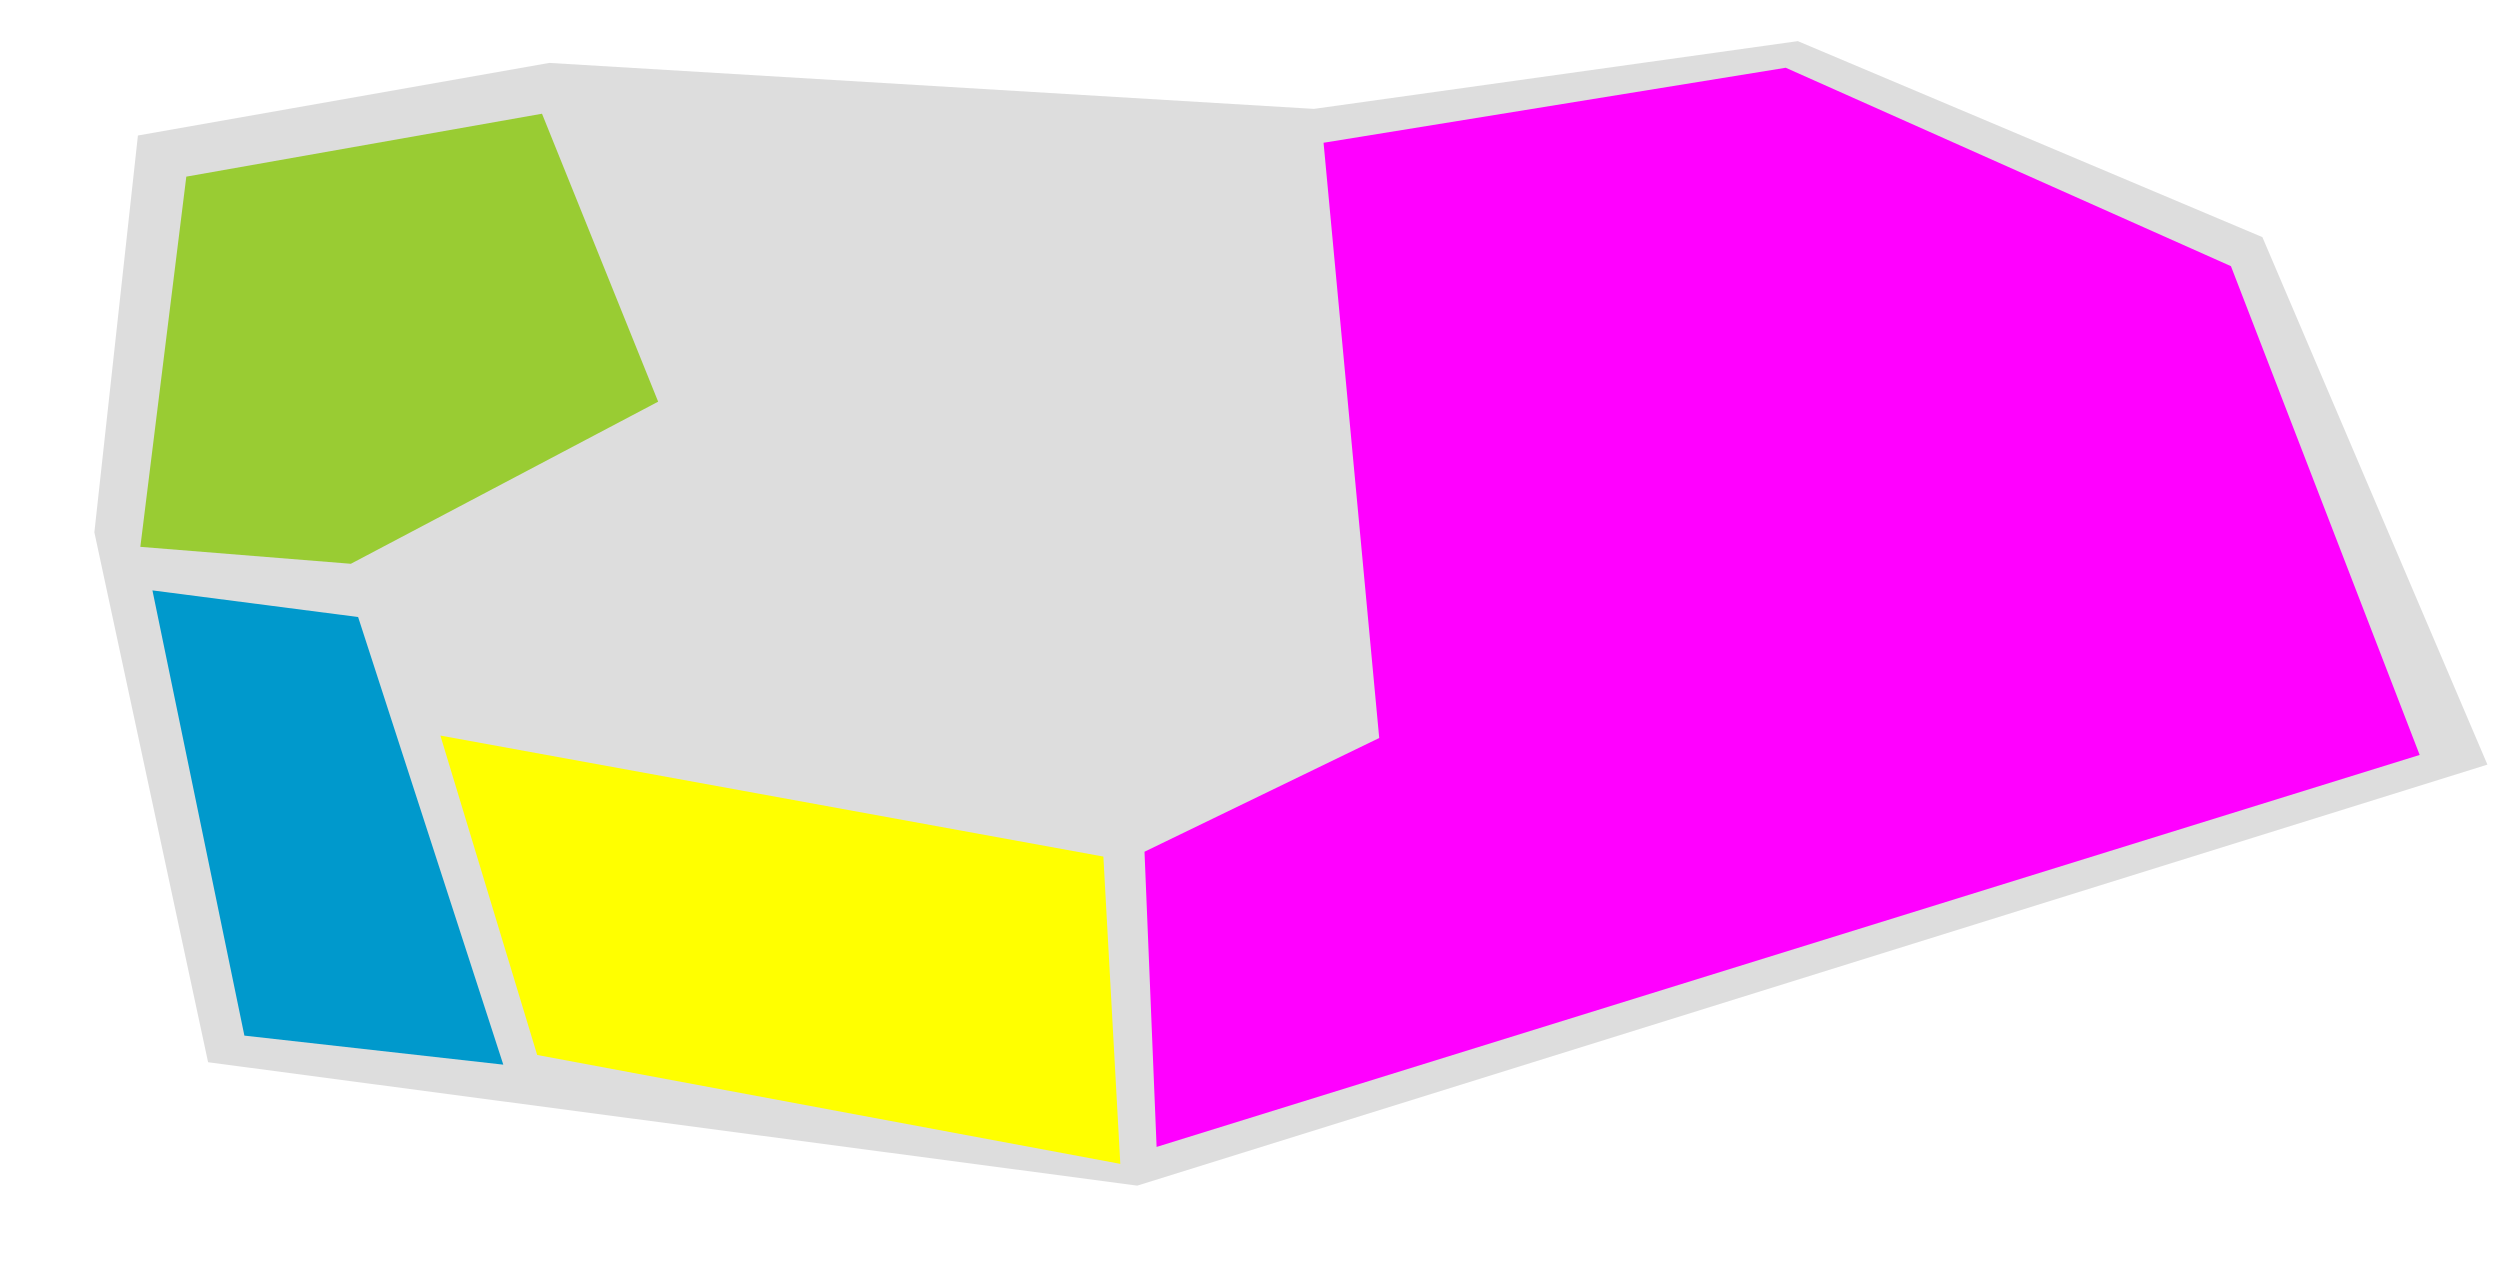
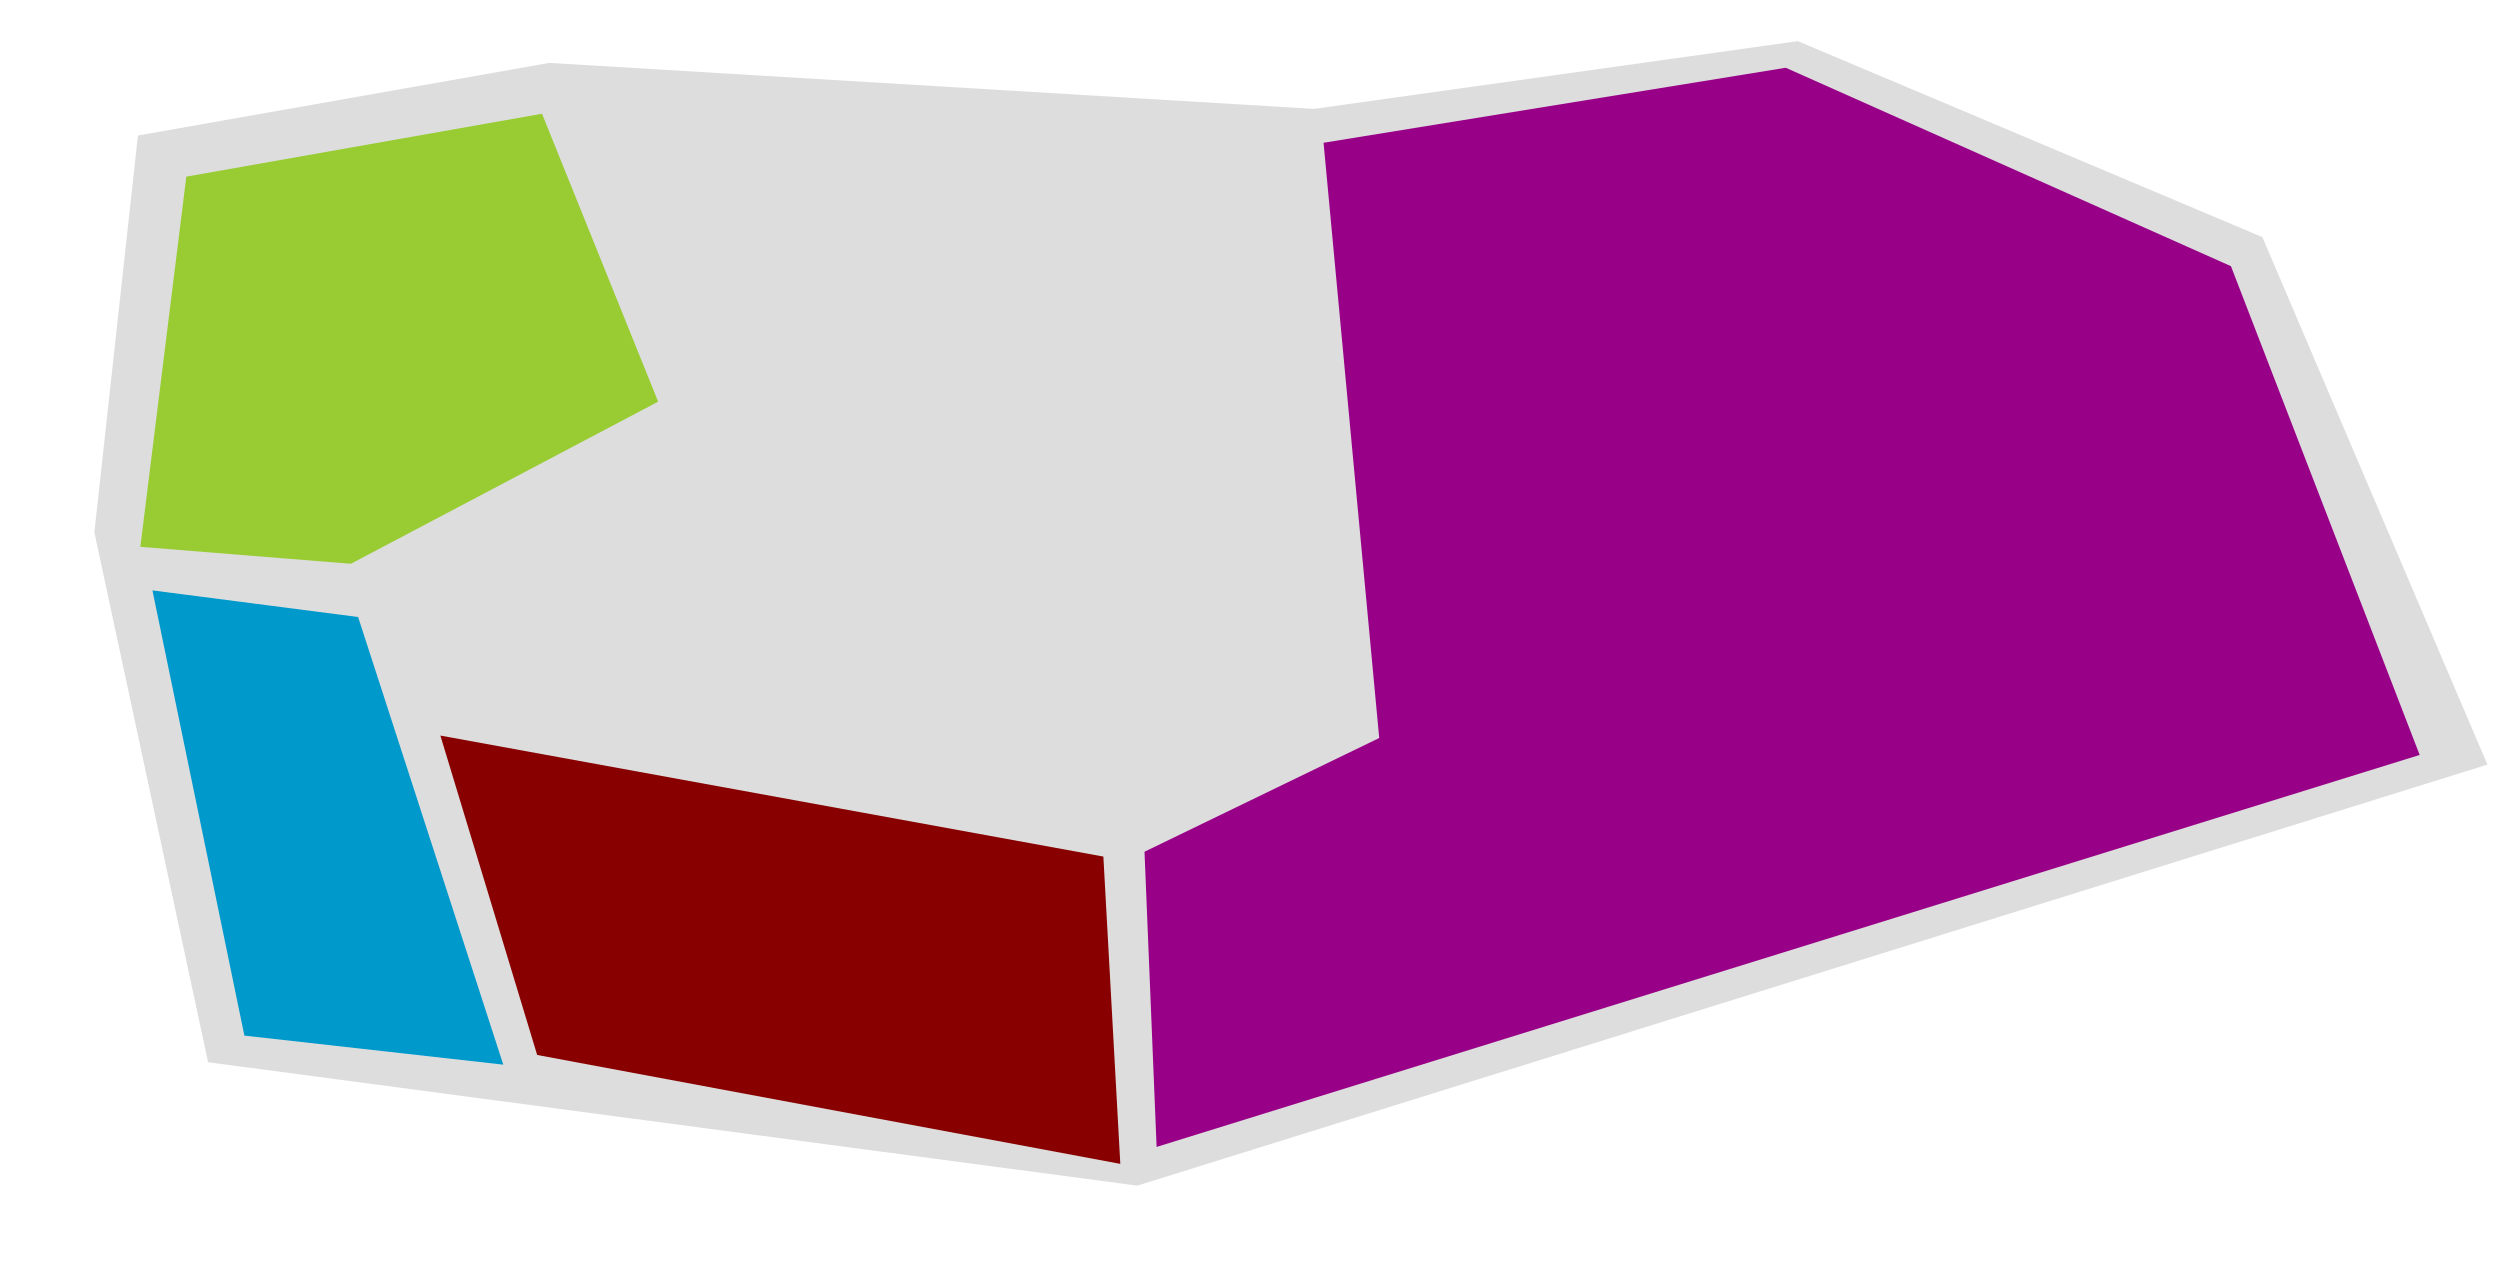
<svg xmlns="http://www.w3.org/2000/svg" version="1.1" id="fl3" x="0px" y="0px" width="1033.2px" height="531px" viewBox="0 0 1033.2 531" enable-background="new 0 0 1033.2 531" xml:space="preserve">
  <path fill="#DDDDDD" height="10" d="m57,56l170,-30l316,19l200,-28l192,81l93,218l-558,174l-384,-51l-47,-219l18,-164z" />
  <path fill="#99CC33" height="40" d="m77,73l147,-26l48,119l-127,67l-87,-7l19,-153z" />
  <path fill="#0099CC" height="40" d="m63,244l85,11l60,185l-107,-12l-38,-184z" />
-   <path fill="#FFFF00" height="40" d="m182,304l40,132l241,45l-7,-127l-274,-50z" />
-   <path fill="#FF00FF" height="40" d="m473,352l5,122l522,-162l-78,-202l-184,-82l-191,31l23,246l-97,47z" />
+   <path fill="#880000" height="40" d="m182,304l40,132l241,45l-7,-127l-274,-50z" />
+   <path fill="#990088" height="40" d="m473,352l5,122l522,-162l-78,-202l-184,-82l-191,31l23,246l-97,47z" />
</svg>
